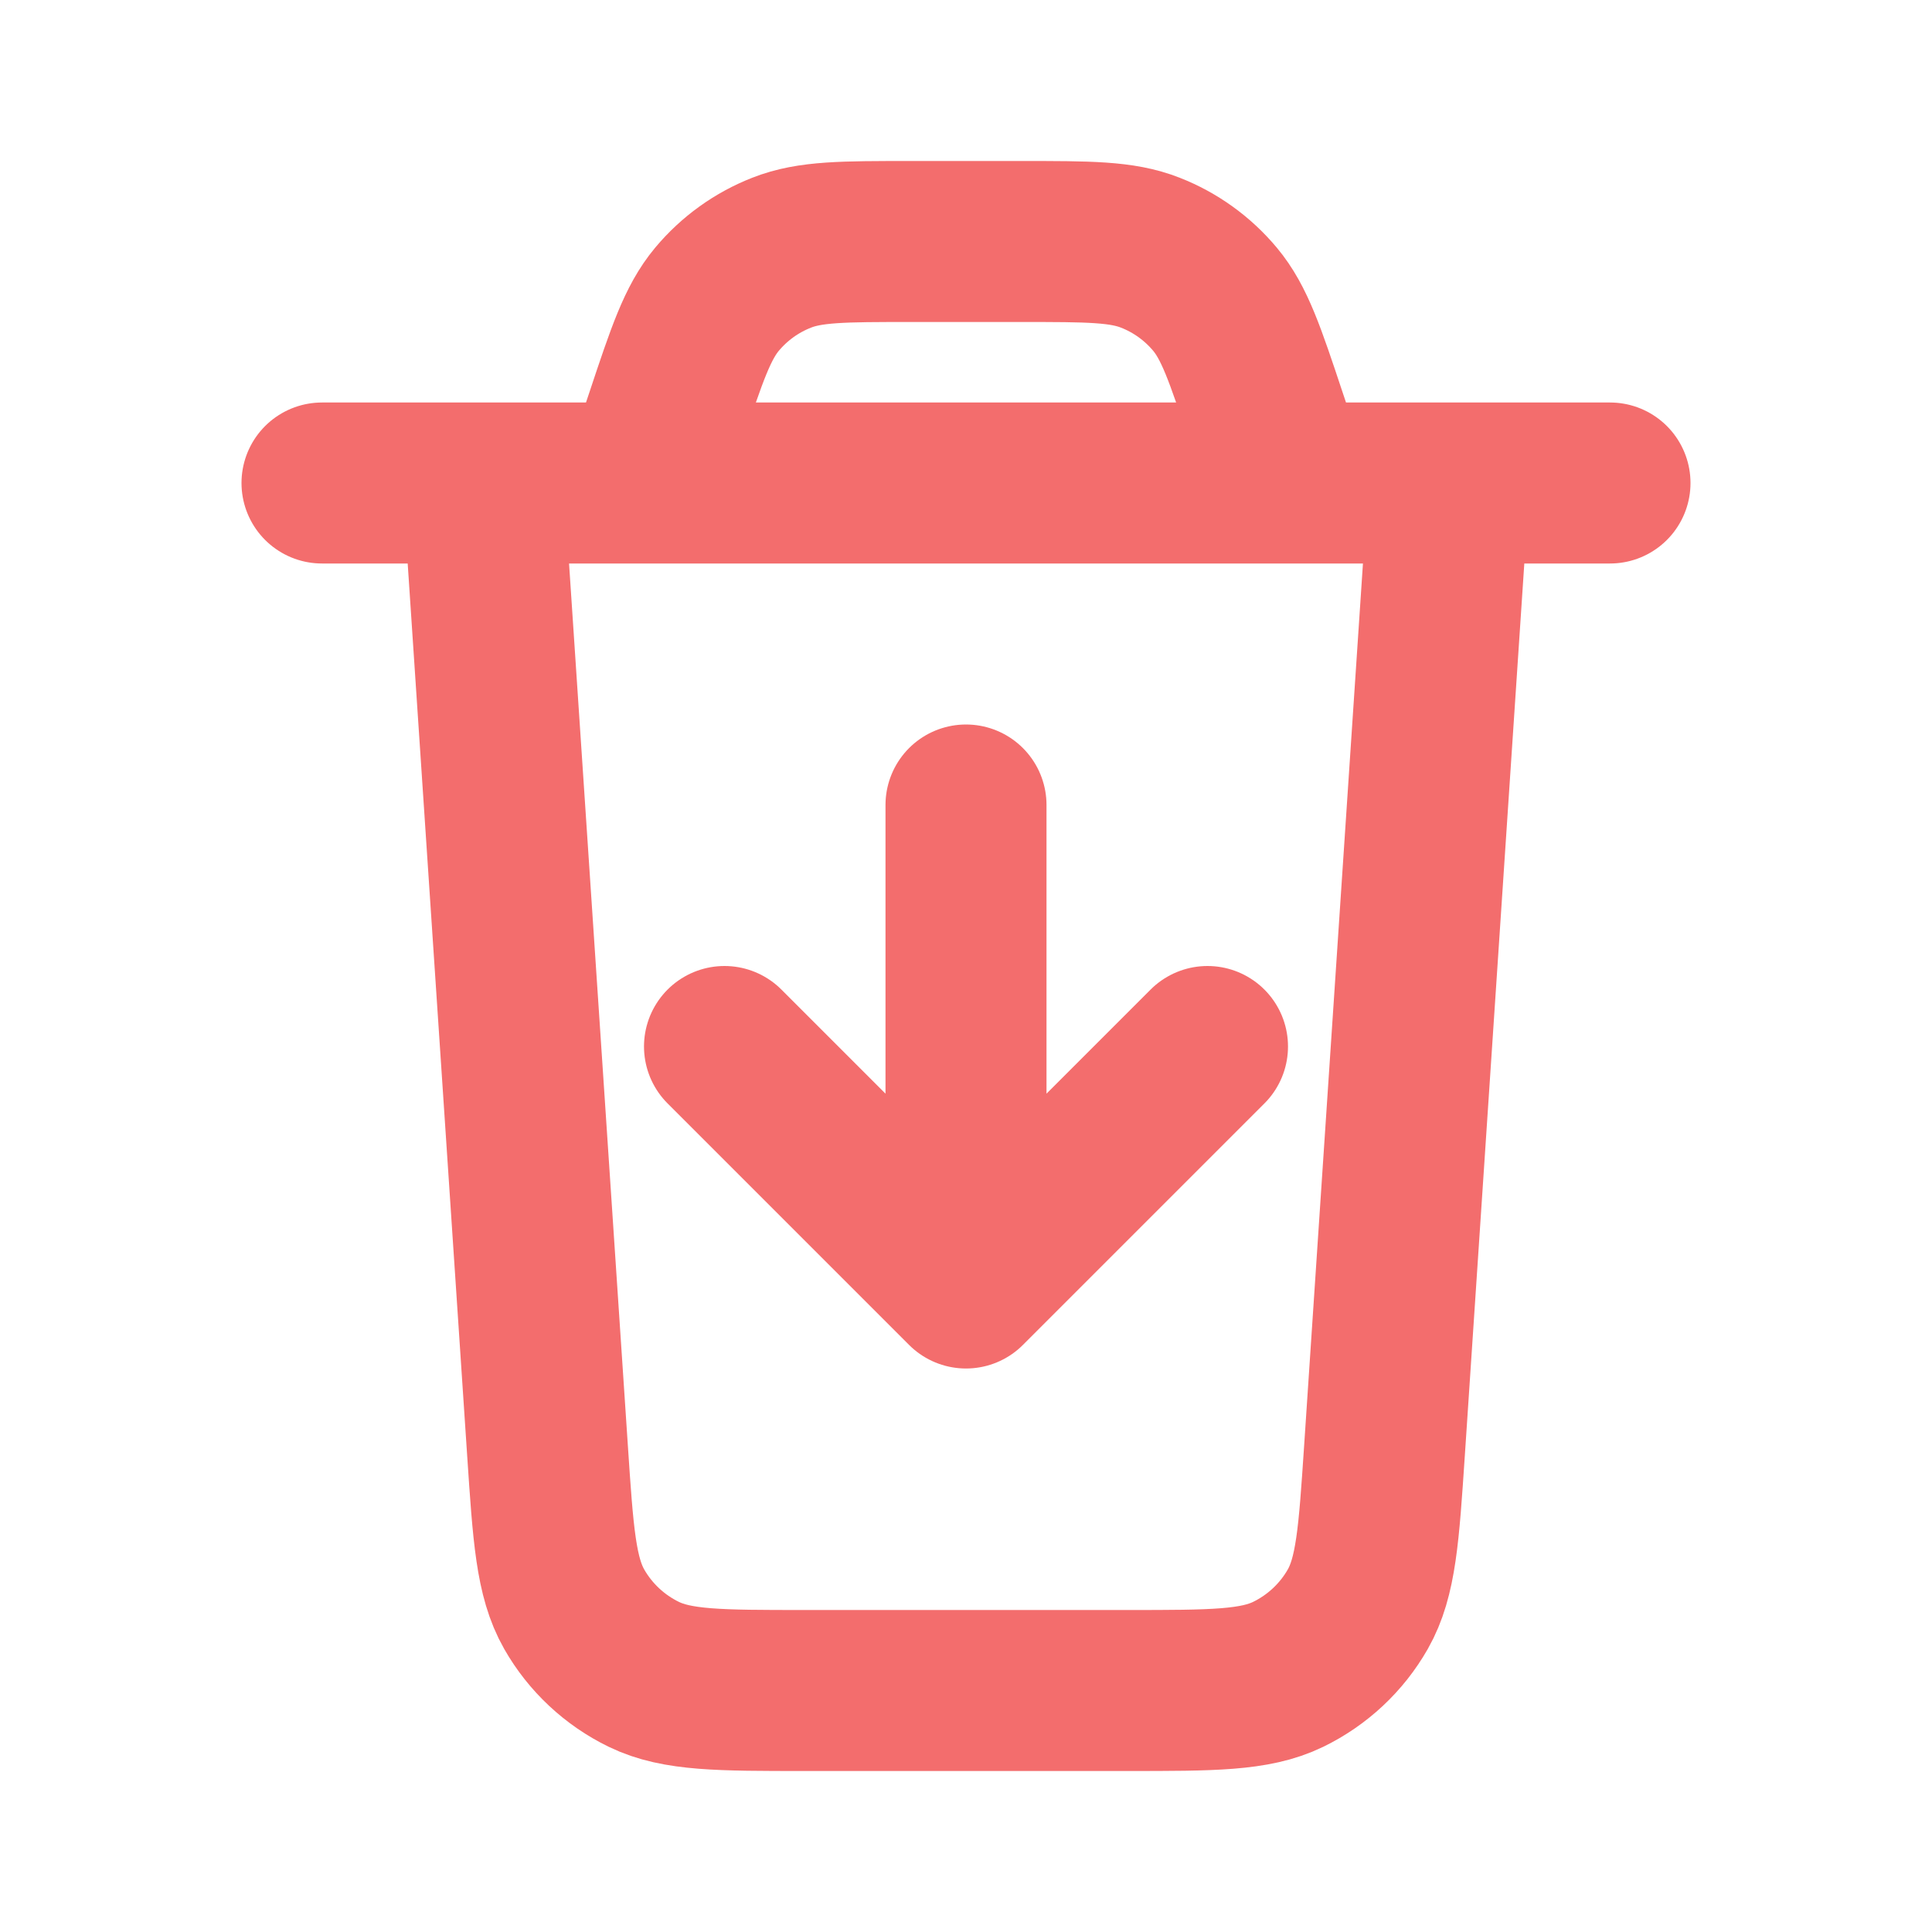
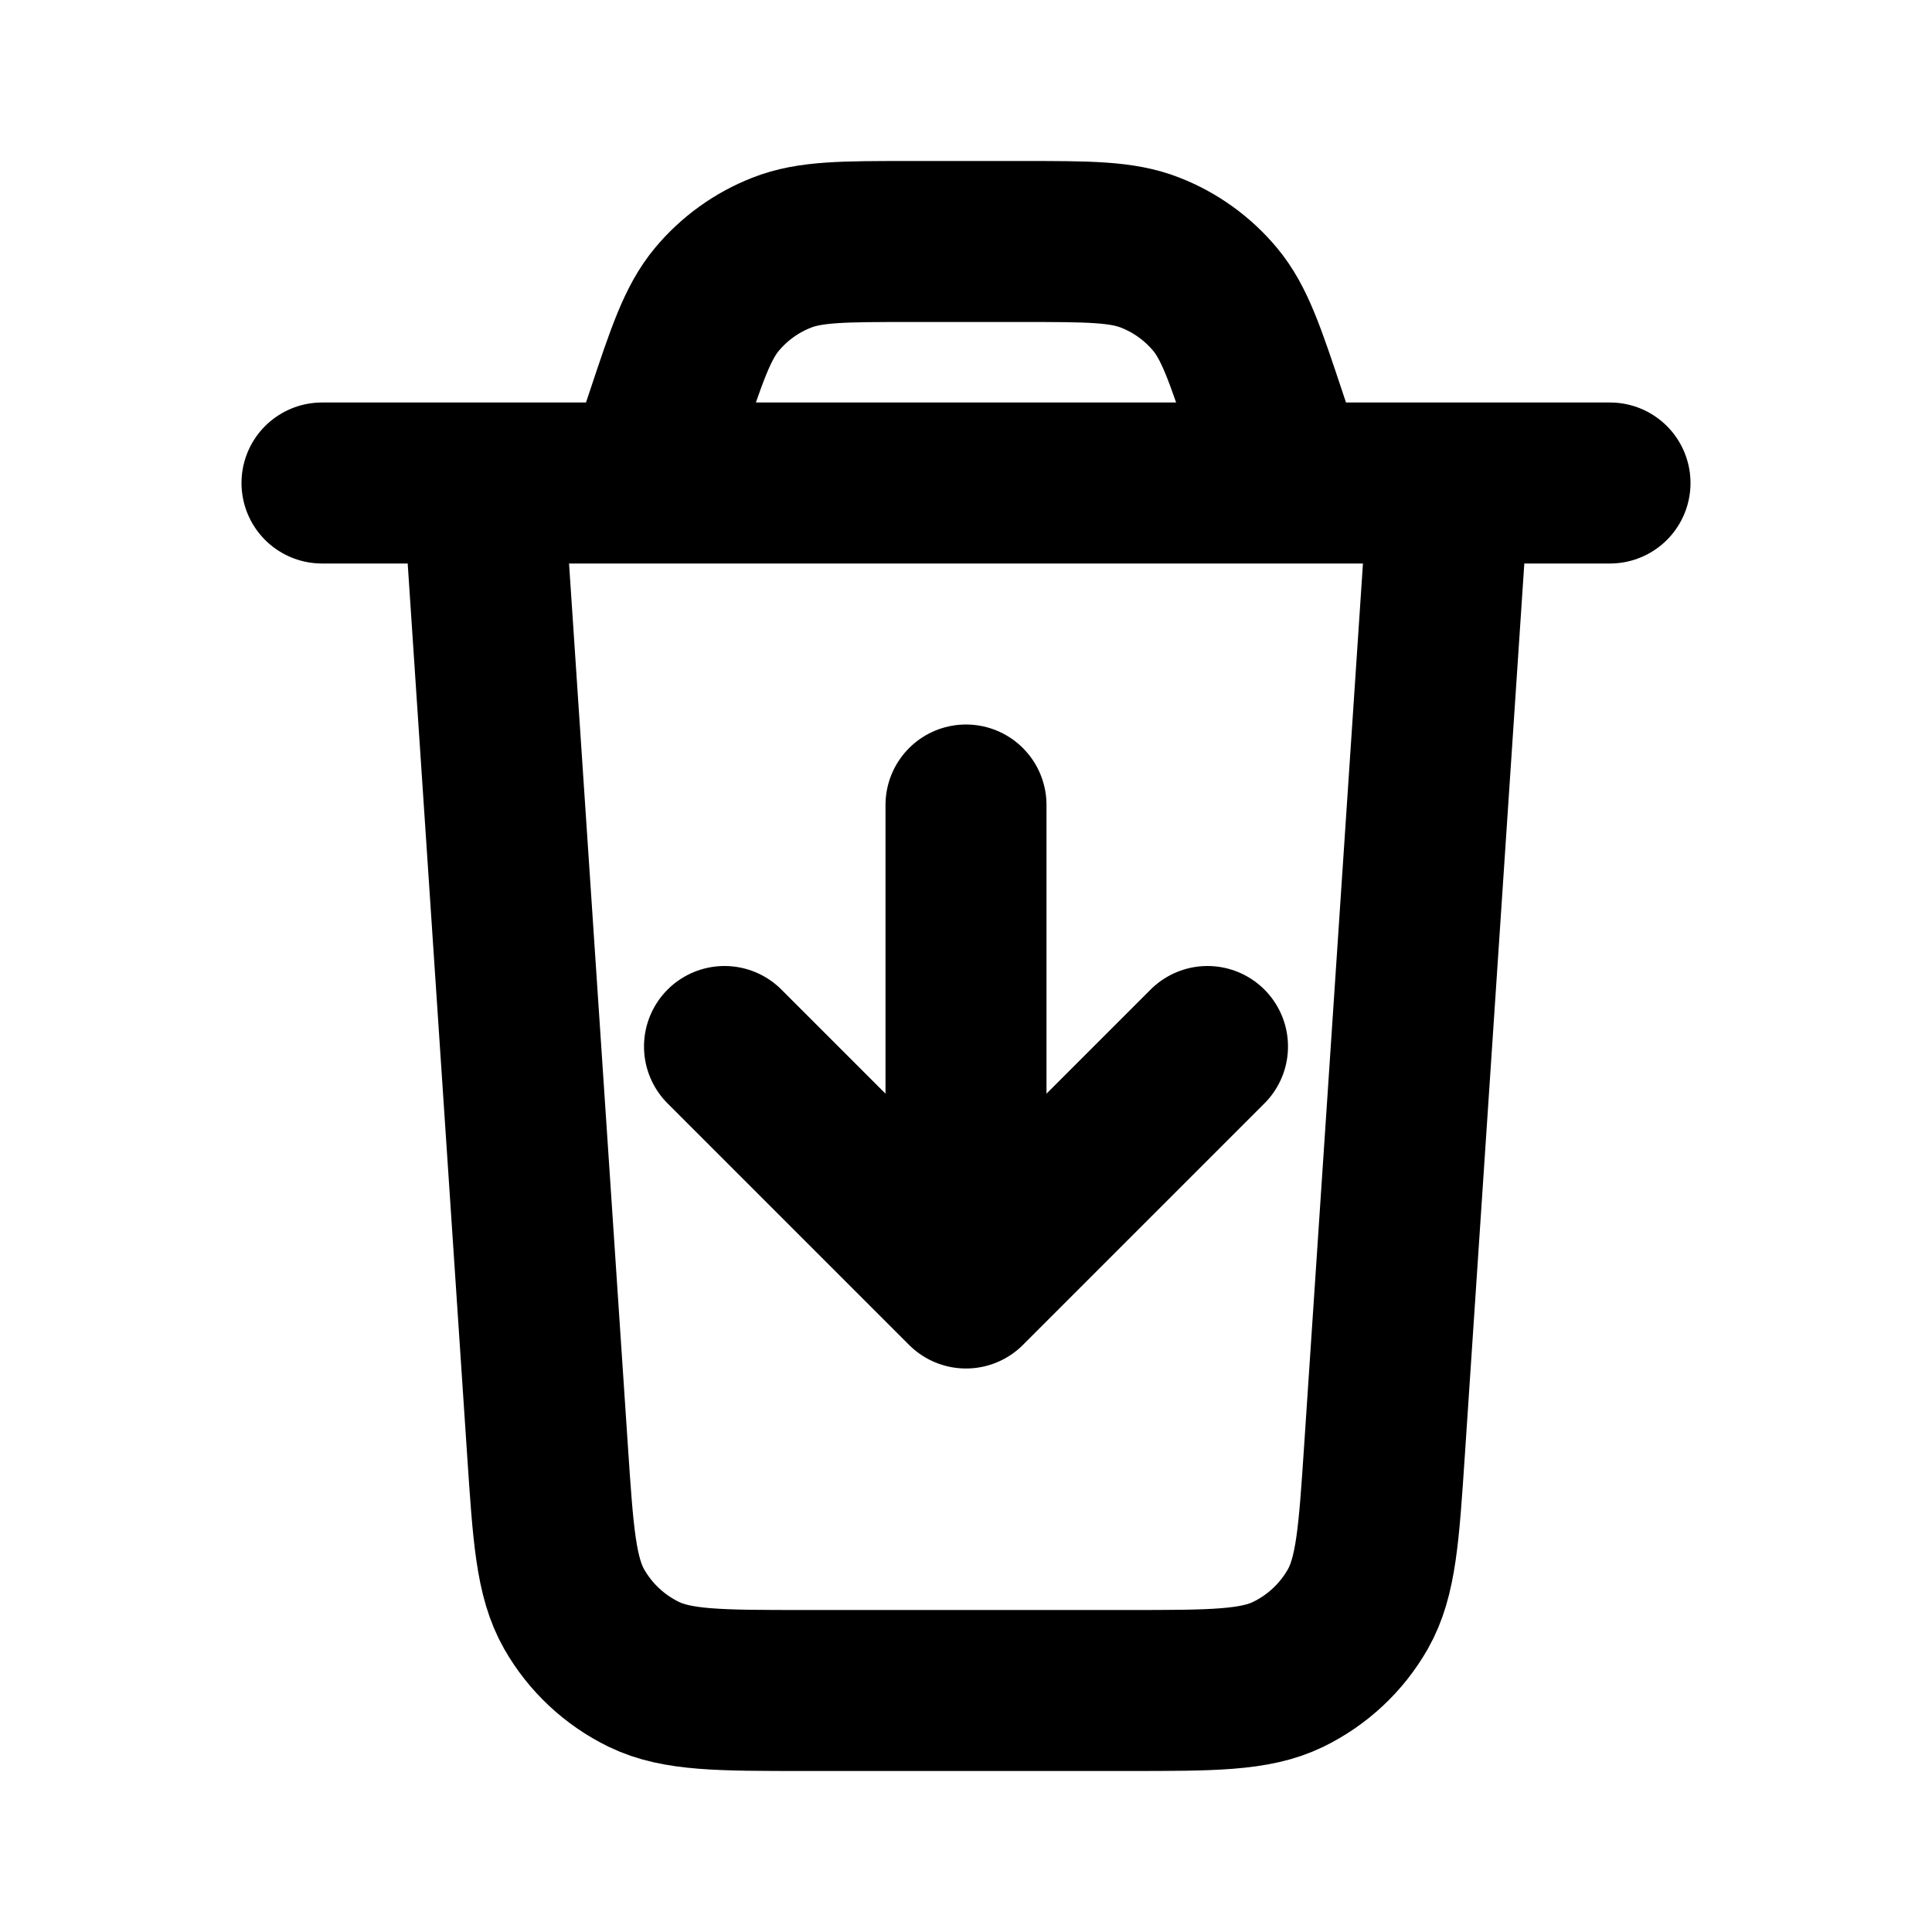
- <svg xmlns="http://www.w3.org/2000/svg" viewBox="0 0 24 24" fill="none" stroke="#e00000">
+ <svg xmlns="http://www.w3.org/2000/svg" viewBox="0 0 24 24" fill="none" stroke="#000000">
  <g id="SVGRepo_bgCarrier" stroke-width="0" />
  <g id="SVGRepo_tracerCarrier" stroke-linecap="round" stroke-linejoin="round" />
  <g id="SVGRepo_iconCarrier">
-     <path d="M18 6L17.199 18.013C17.129 19.065 17.094 19.591 16.867 19.99C16.667 20.341 16.365 20.623 16.001 20.8C15.588 21 15.061 21 14.006 21H9.994C8.939 21 8.412 21 7.999 20.8C7.635 20.623 7.333 20.341 7.133 19.99C6.906 19.591 6.871 19.065 6.801 18.013L6 6M4 6H20M16 6L15.729 5.188C15.467 4.401 15.336 4.008 15.093 3.717C14.878 3.46 14.602 3.261 14.29 3.139C13.938 3 13.523 3 12.694 3H11.306C10.477 3 10.062 3 9.71 3.139C9.398 3.261 9.122 3.46 8.907 3.717C8.664 4.008 8.533 4.401 8.271 5.188L8 6" stroke="#f36d6d" stroke-width="2" stroke-linecap="round" stroke-linejoin="round" />
-     <path d="M12 10L12 16M12 16L9 13M12 16L15 13" stroke="#f36d6d" stroke-width="2" stroke-linecap="round" stroke-linejoin="round" />
+     <path d="M18 6L17.199 18.013C17.129 19.065 17.094 19.591 16.867 19.99C16.667 20.341 16.365 20.623 16.001 20.8C15.588 21 15.061 21 14.006 21H9.994C8.939 21 8.412 21 7.999 20.8C7.635 20.623 7.333 20.341 7.133 19.99C6.906 19.591 6.871 19.065 6.801 18.013L6 6M4 6H20M16 6L15.729 5.188C15.467 4.401 15.336 4.008 15.093 3.717C14.878 3.46 14.602 3.261 14.29 3.139C13.938 3 13.523 3 12.694 3H11.306C10.477 3 10.062 3 9.71 3.139C9.398 3.261 9.122 3.46 8.907 3.717C8.664 4.008 8.533 4.401 8.271 5.188L8 6" stroke="#000000" stroke-width="2" stroke-linecap="round" stroke-linejoin="round" />
+     <path d="M12 10L12 16M12 16L9 13M12 16L15 13" stroke="#000000" stroke-width="2" stroke-linecap="round" stroke-linejoin="round" />
  </g>
</svg>
